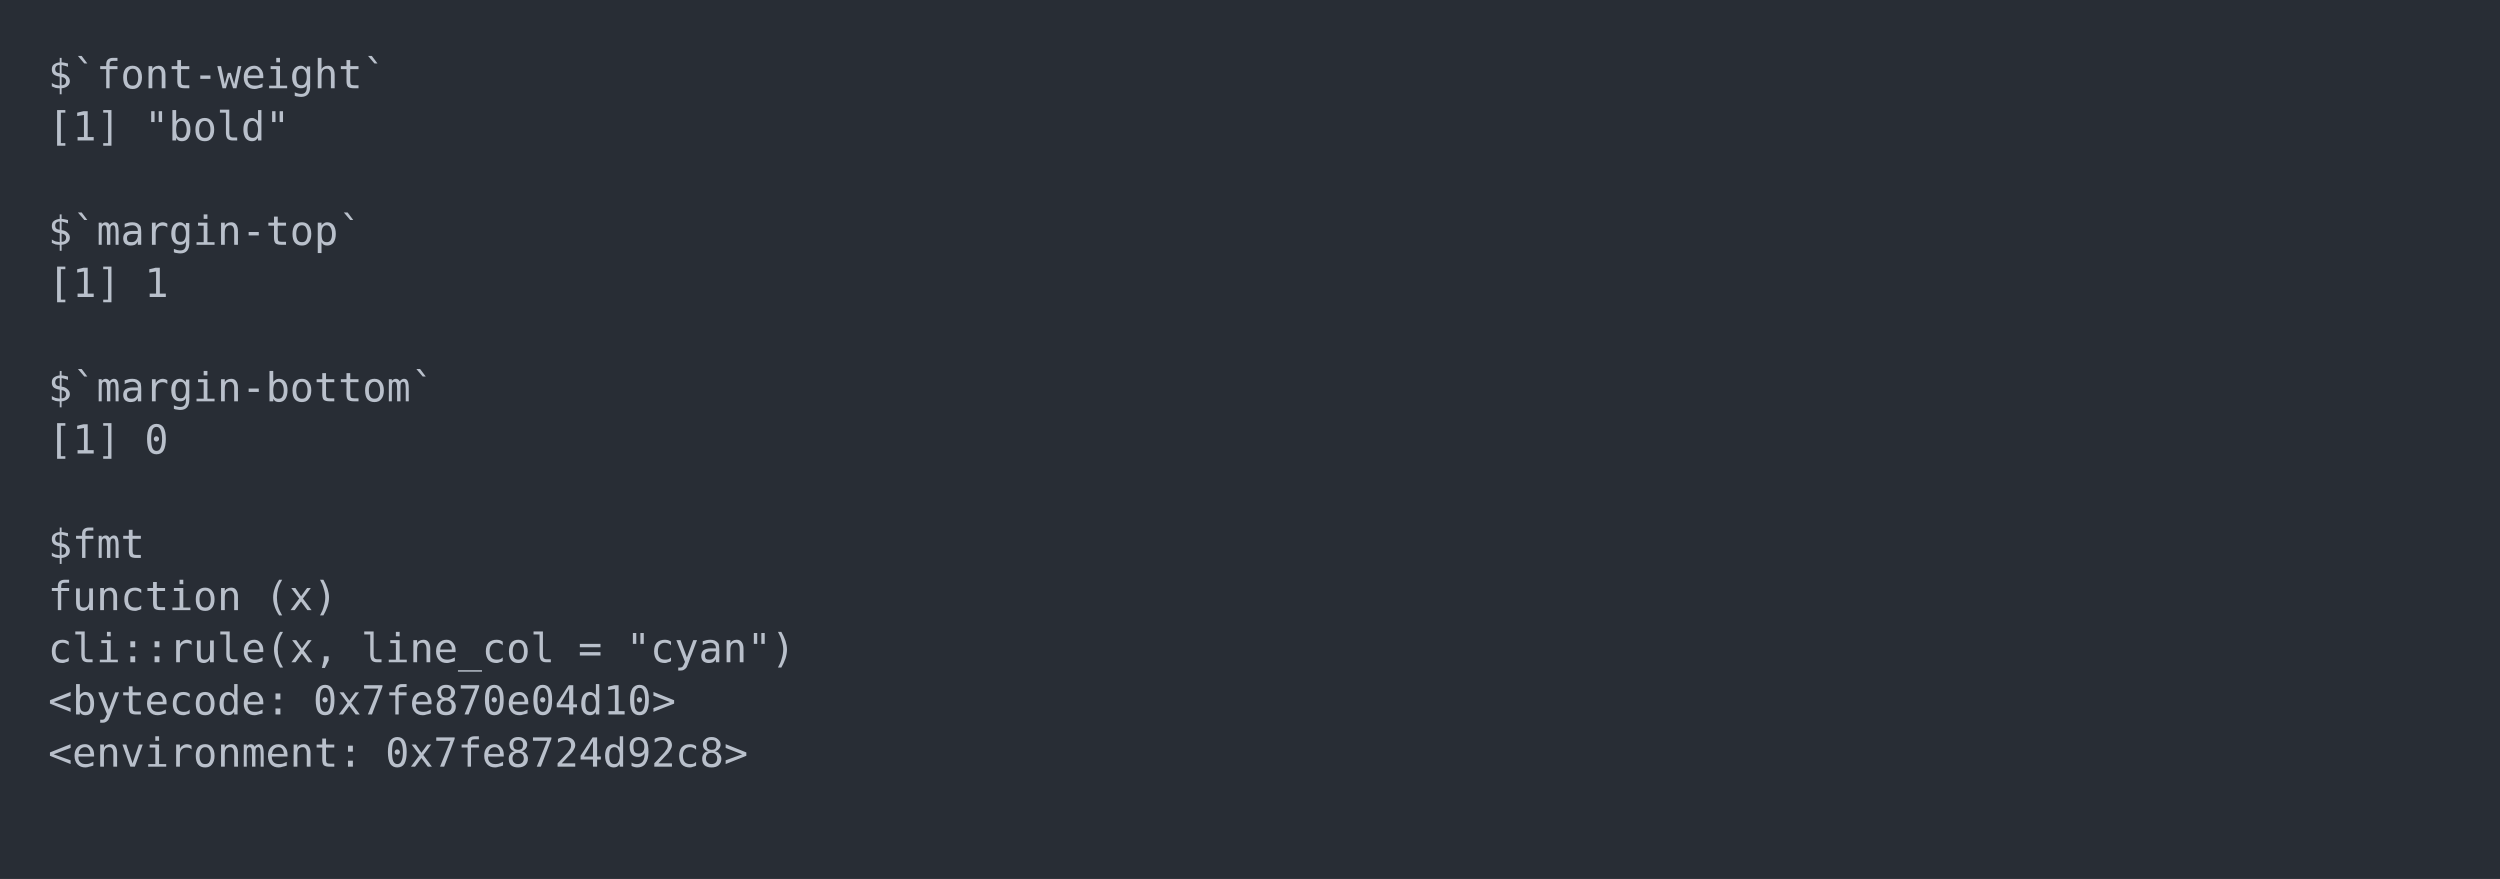
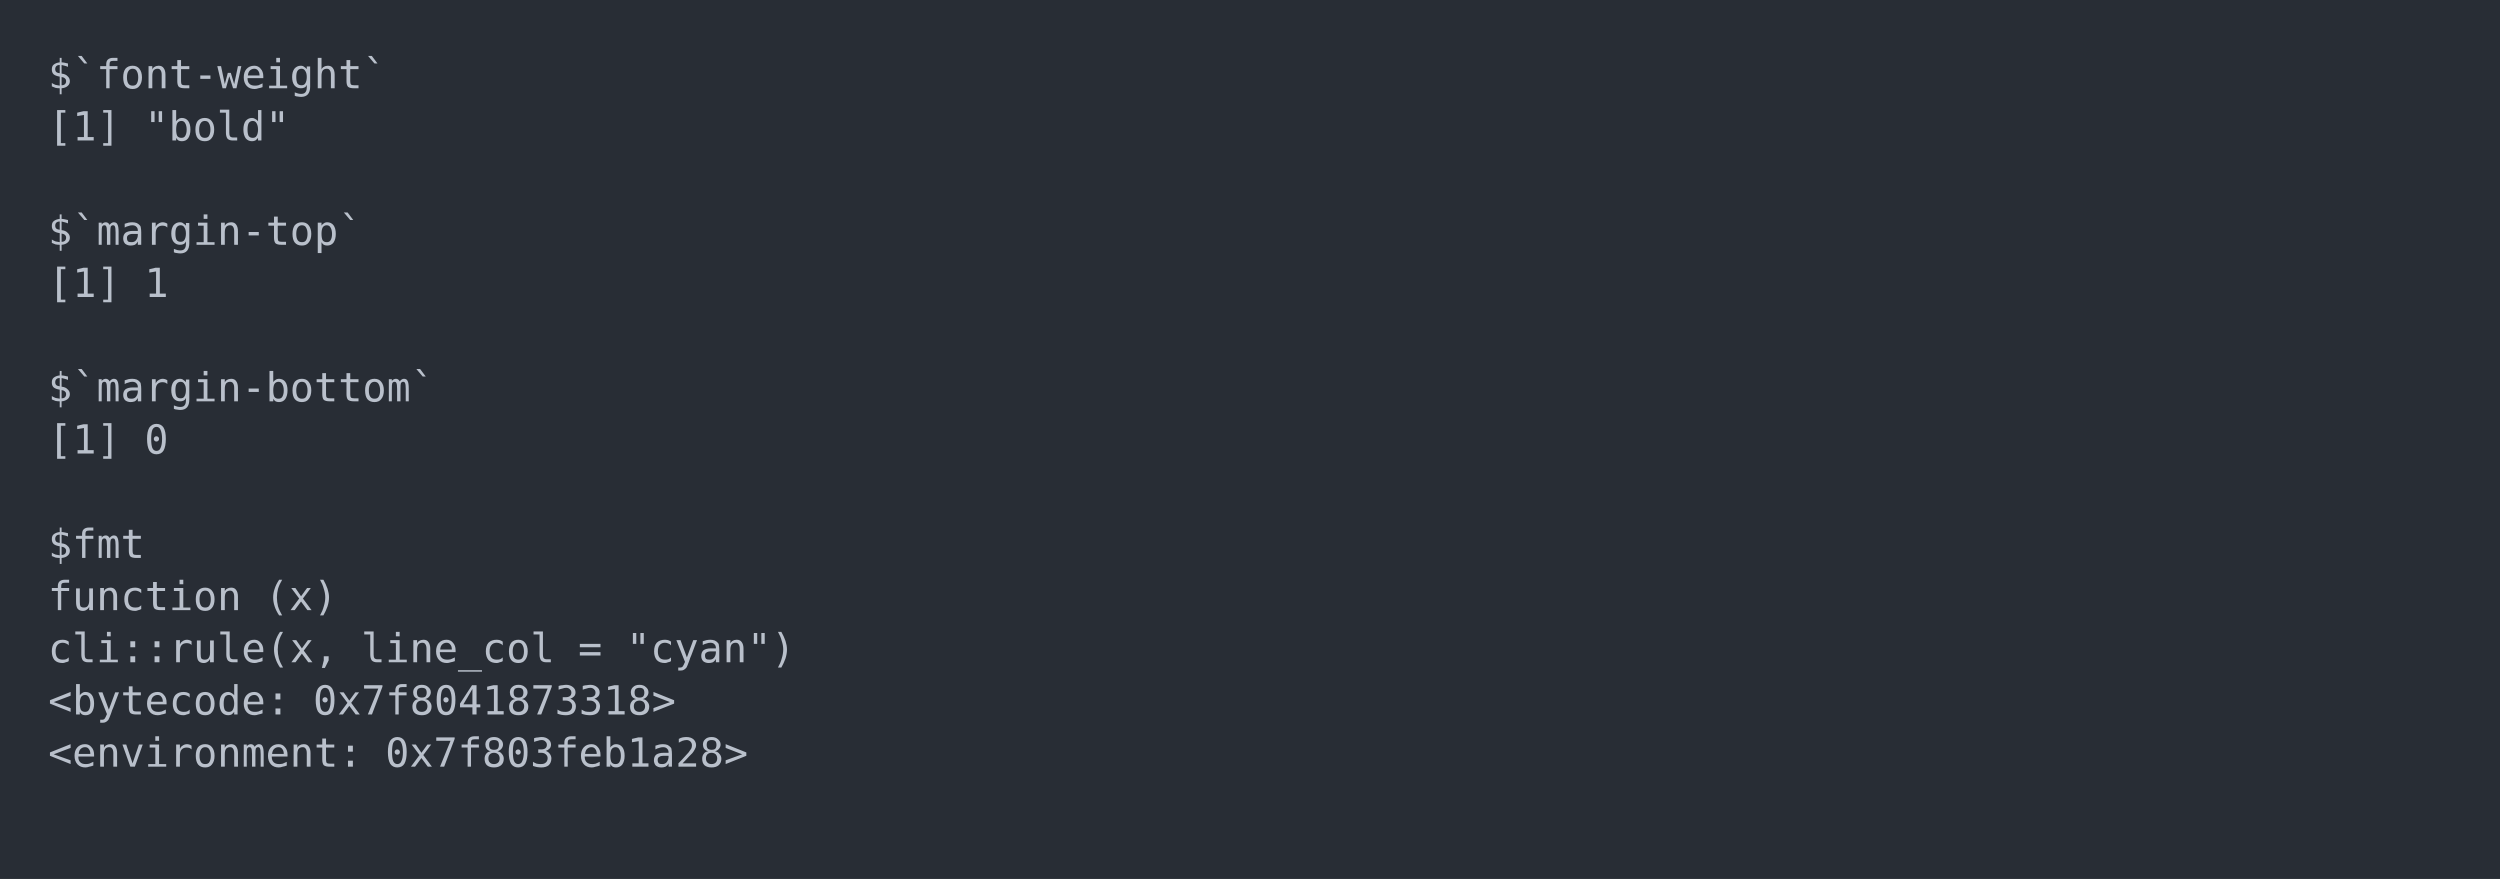
<svg xmlns="http://www.w3.org/2000/svg" xmlns:xlink="http://www.w3.org/1999/xlink" width="1040" height="365.65">
  <rect width="1040" height="365.65" rx="0" ry="0" class="a" />
  <svg height="325.65" viewBox="0 0 100 32.565" width="1000" x="20" y="20">
    <style>.a{fill:rgb(40,45,53)}.b{font-family:'Fira Code',Monaco,Consolas,Menlo,'Bitstream Vera Sans Mono','Powerline Symbols',monospace}.c{fill:transparent}.d{fill:rgb(185,192,203);white-space:pre}</style>
    <g font-family="'Fira Code',Monaco,Consolas,Menlo,'Bitstream Vera Sans Mono','Powerline Symbols',monospace" font-size="1.67" class="b">
      <defs>
        <symbol id="a">
          <rect height="16" width="100" x="0" y="0" class="c" />
        </symbol>
      </defs>
      <rect height="32.565" width="100" class="a" />
      <svg x="0" y="0" width="100">
        <svg x="0">
          <use xlink:href="#a" />
          <text x="0" y="1.67" class="d">$`font-weight`</text>
          <text x="0" y="3.841" class="d">[1]</text>
          <text x="4.008" y="3.841" class="d">"bold"</text>
          <text x="0" y="8.183" class="d">$`margin-top`</text>
          <text x="0" y="10.354" class="d">[1]</text>
          <text x="4.008" y="10.354" class="d">1</text>
          <text x="0" y="14.696" class="d">$`margin-bottom`</text>
          <text x="0" y="16.867" class="d">[1]</text>
          <text x="4.008" y="16.867" class="d">0</text>
          <text x="0" y="21.209" class="d">$fmt</text>
          <text x="0" y="23.38" class="d">function</text>
          <text x="9.018" y="23.38" class="d">(x)</text>
          <text x="0" y="25.551" class="d">cli::rule(x,</text>
          <text x="13.026" y="25.551" class="d">line_col</text>
          <text x="22.044" y="25.551" class="d">=</text>
          <text x="24.048" y="25.551" class="d">"cyan")</text>
          <text x="0" y="27.722" class="d">&lt;bytecode:</text>
-           <text x="11.022" y="27.722" class="d">0x7fe870e04d10&gt;</text>
+           <text x="11.022" y="27.722" class="d">0x7f8041873318&gt;</text>
          <text x="0" y="29.893" class="d">&lt;environment:</text>
-           <text x="14.028" y="29.893" class="d">0x7fe8724d92c8&gt;</text>
+           <text x="14.028" y="29.893" class="d">0x7f803feb1a28&gt;</text>
        </svg>
      </svg>
    </g>
  </svg>
</svg>
